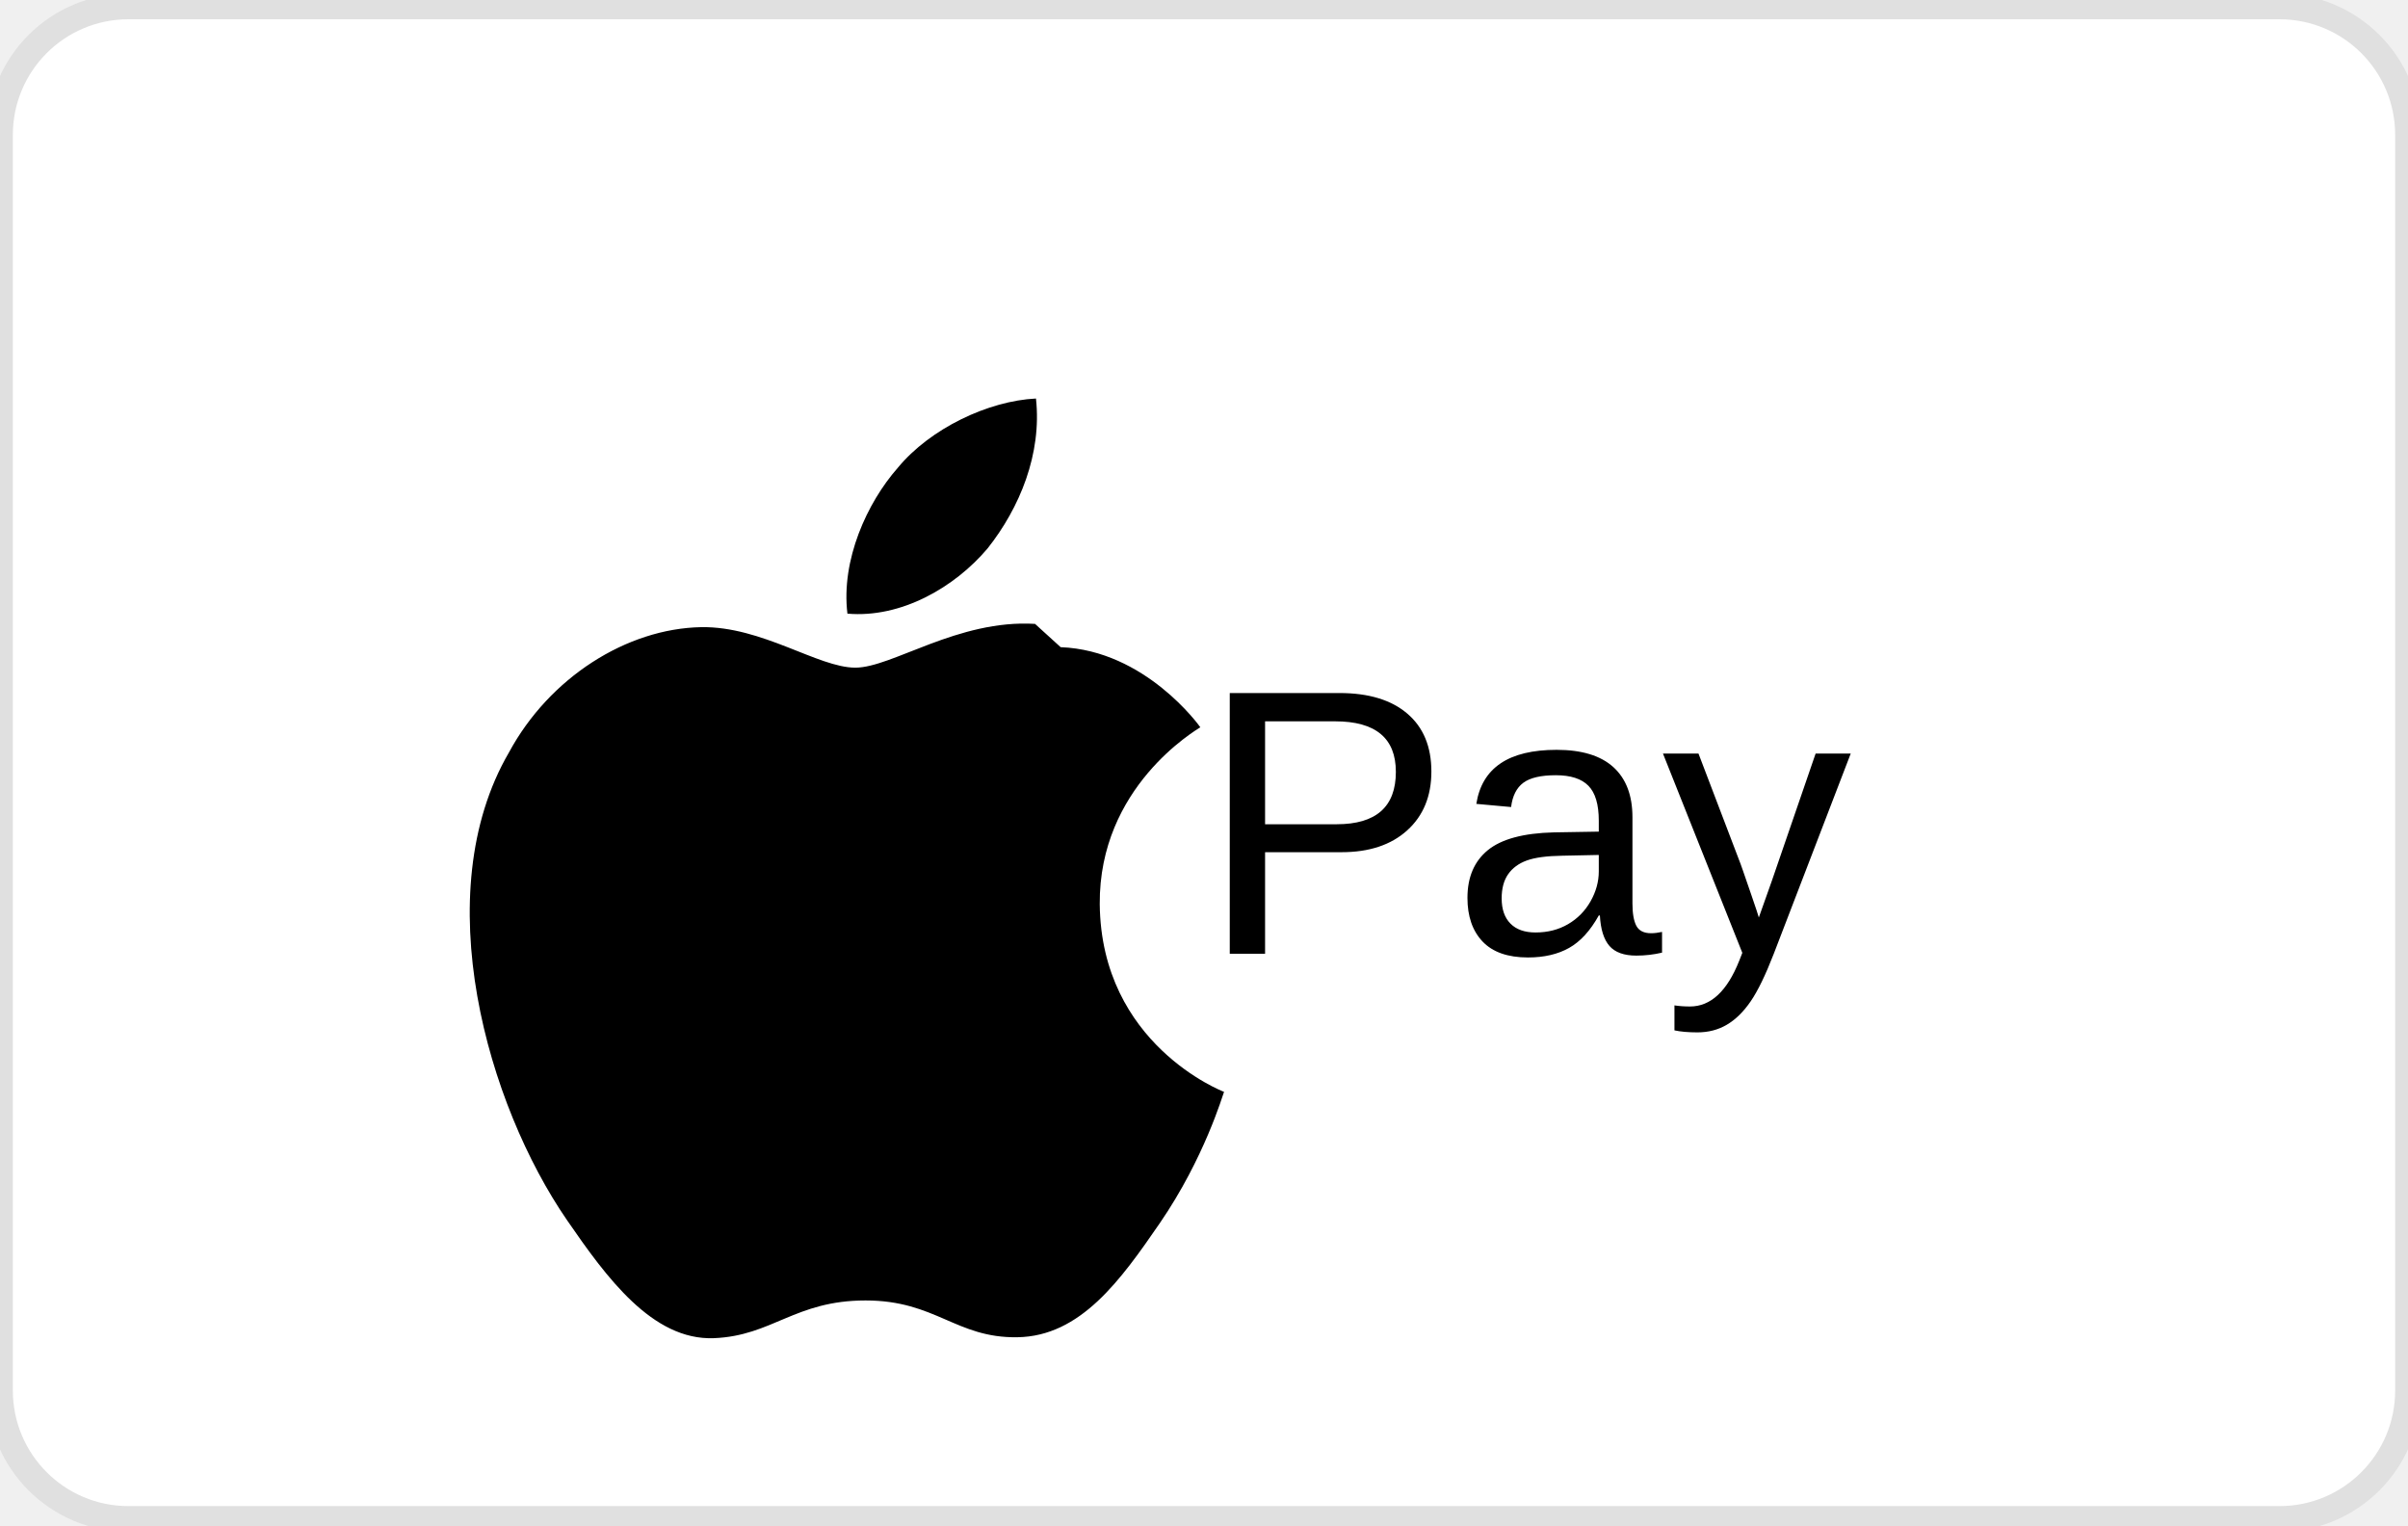
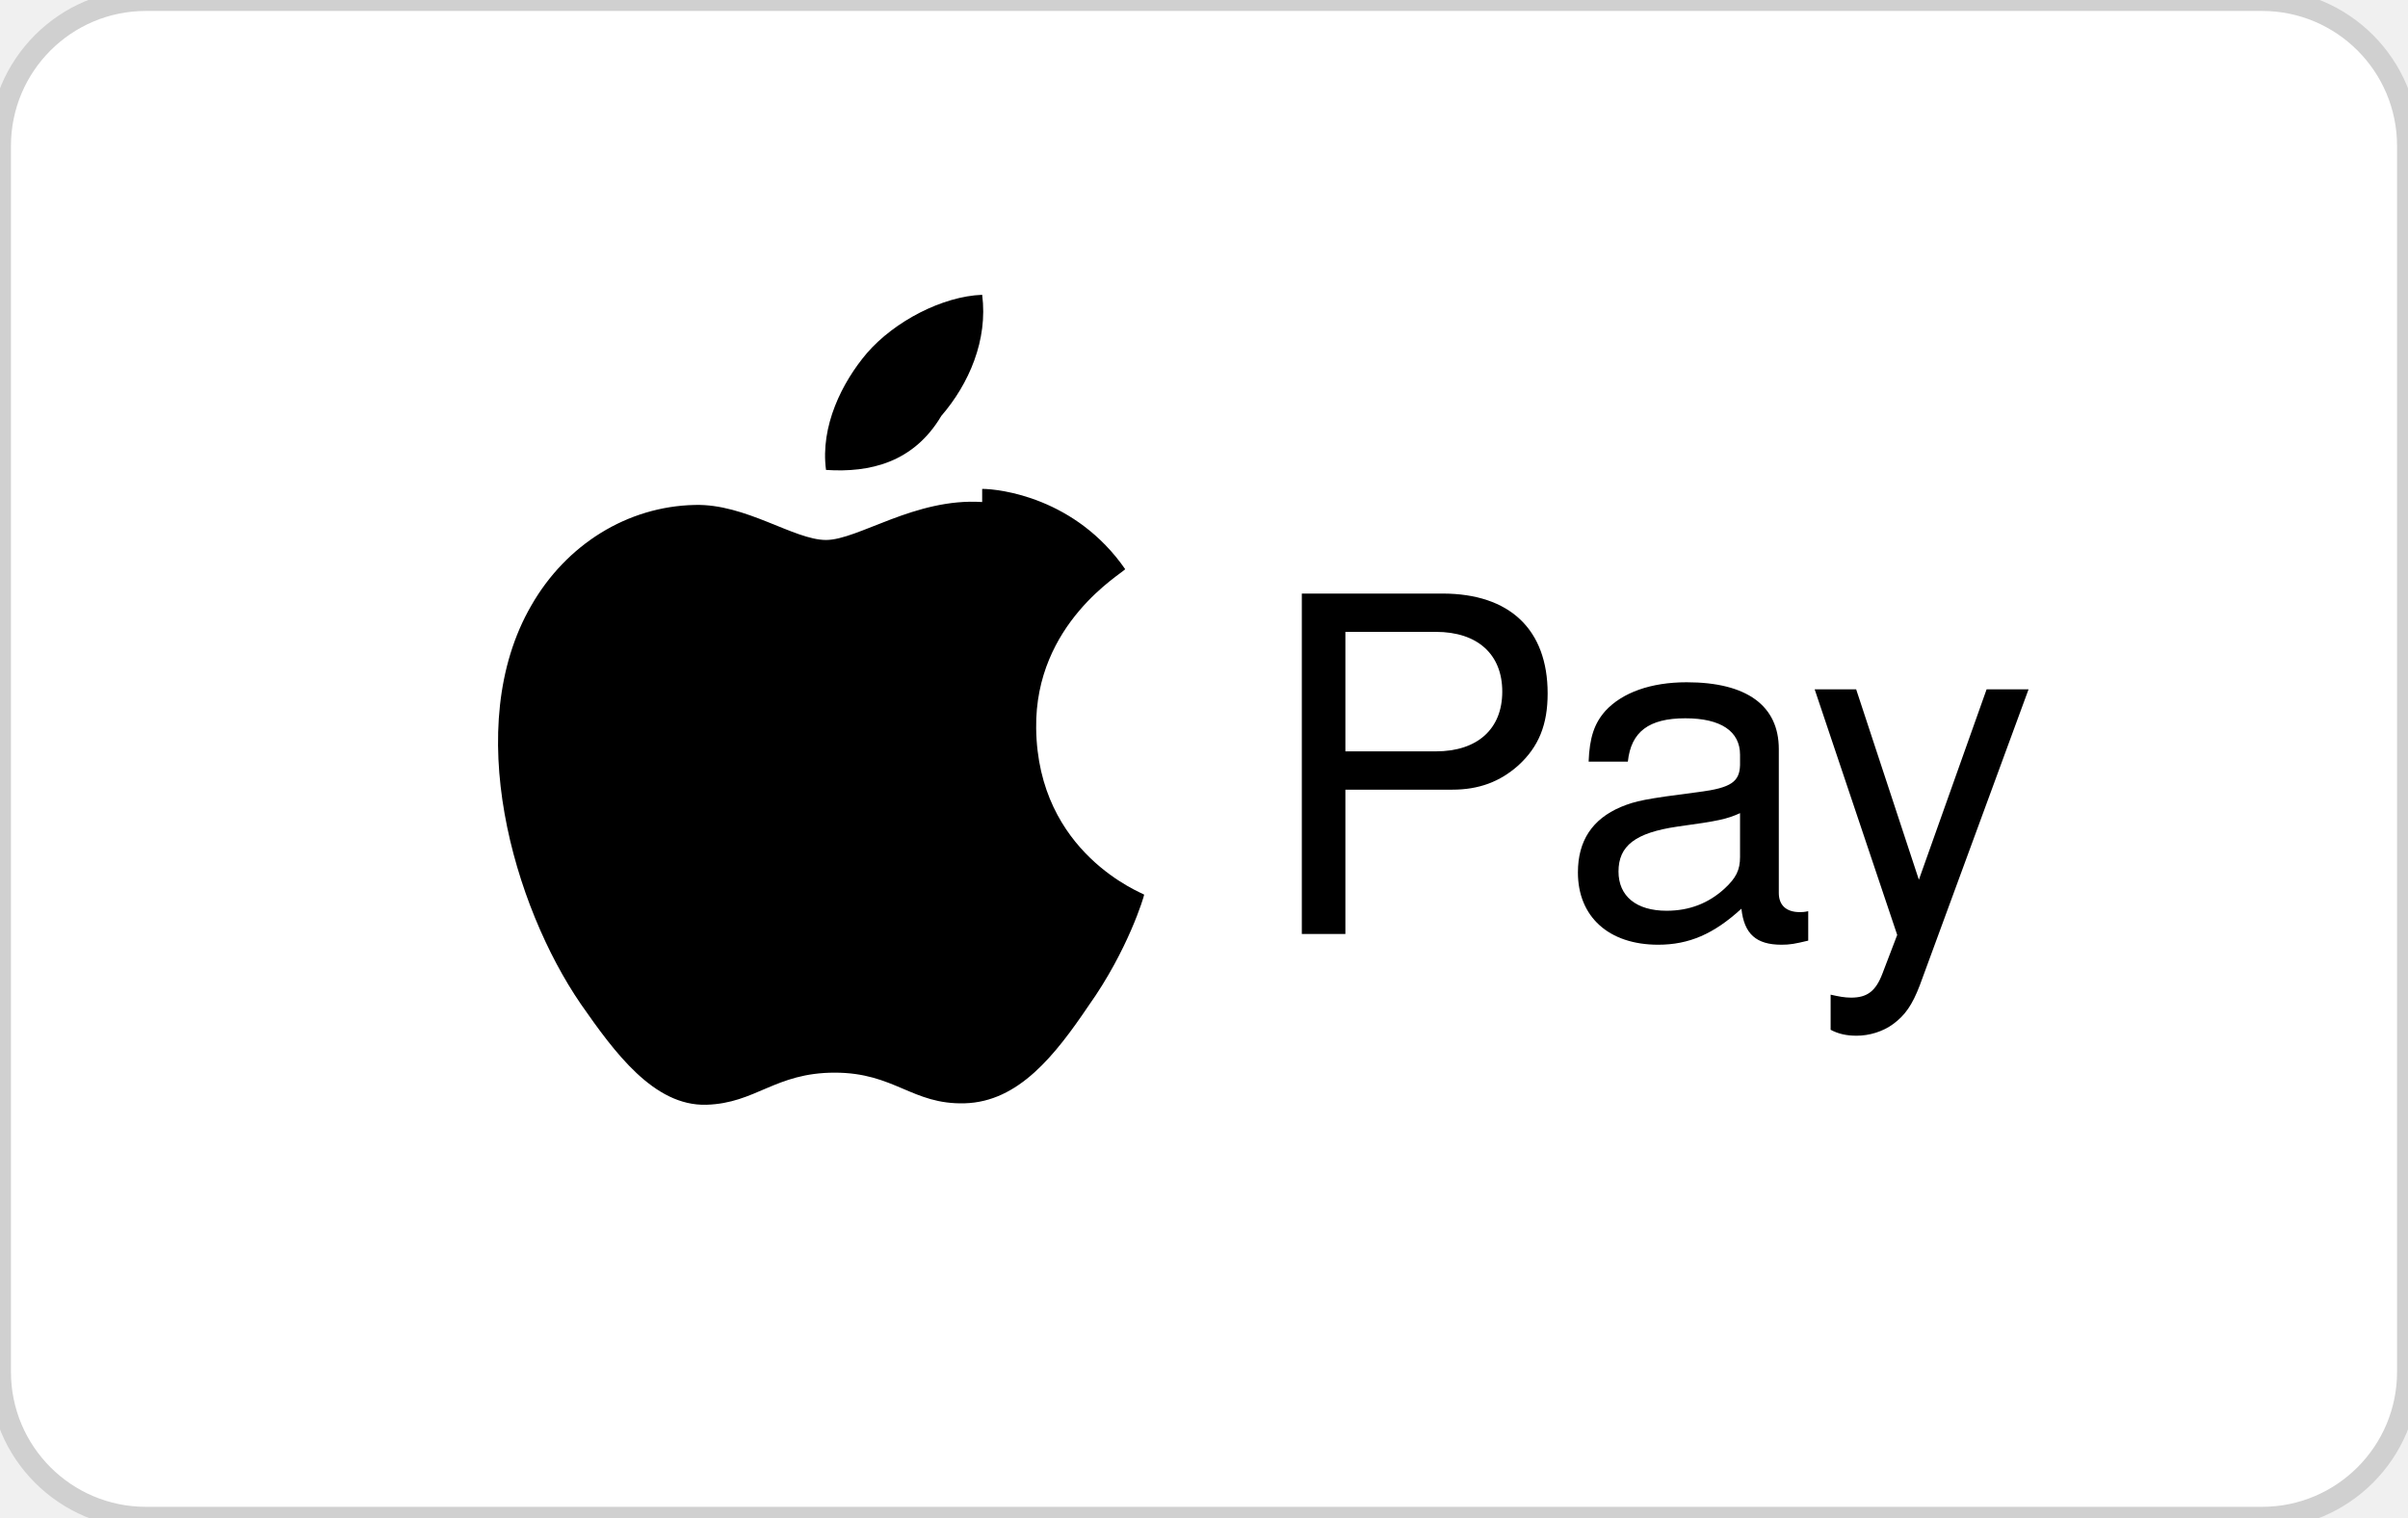
- <svg xmlns="http://www.w3.org/2000/svg" viewBox="0 0 750 471" width="60" height="38">
-   <rect width="750" height="471" rx="40" fill="#fff" stroke="#e0e0e0" stroke-width="8" />
-   <g transform="translate(285,235)">
-     <path transform="translate(-75,-110) scale(1.45)" d="M67.3 30.2c-7.1 8.4-18.6 15-30.1 14-1.4-11.5 4.2-23.8 10.8-31.3C55 4.4 67.5-1.5 77.7-2c1.3 11.9-3.5 23.5-10.4 32.2zm10.2 16.2c-16.6-1-30.7 9.4-38.6 9.4-8 0-20-8.9-33.1-8.7C-10.2 47.4-26.8 57.9-35.5 74c-17.7 30.4-4.6 75.7 12.5 100.5 8.4 12.2 18.3 25.8 31.5 25.3 12.6-.5 17.4-8.1 32.6-8.1 15.1 0 19.4 8.1 32.6 7.9 13.6-.2 22.2-12.3 30.6-24.5 9.6-14 13.5-27.5 13.8-28.2-.3-.1-26.4-10.2-26.7-40.3-.2-25.2 20.6-37.3 21.6-38-.2-.3-11.8-16.5-30-17.2z" fill="#000" />
-   </g>
-   <text x="475" y="295" font-family="Arial, Helvetica, sans-serif" font-size="118" font-weight="400" fill="#000" text-anchor="middle">Pay</text>
+ <svg xmlns="http://www.w3.org/2000/svg" viewBox="0 0 165 104">
+   <rect width="165" height="104" rx="10" fill="#fff" stroke="#d0d0d0" stroke-width="1.5" />
+   <path d="M64.5 28.5c1.9-2.2 3.2-5.2 2.8-8.3-2.7.1-6 1.8-7.9 4-1.7 2-3.2 5-2.8 8 3 .2 6-.5 7.9-3.7z" fill="#000" />
+   <path d="M67.3 34.4c-4.6-.3-8.5 2.6-10.7 2.6-2.2 0-5.5-2.5-9-2.4-4.6.1-8.8 2.7-11.2 6.9-4.8 8.3-1.2 20.6 3.4 27.3 2.3 3.3 5 7 8.6 6.9 3.4-.1 4.7-2.2 8.8-2.2 4.1 0 5.3 2.2 8.9 2.1 3.7-.1 6.2-3.3 8.5-6.7 2.7-3.8 3.8-7.5 3.8-7.6-.1-.1-7.3-2.8-7.4-11.4-.1-7.2 5.9-10.6 6.1-10.9-3.4-4.9-8.6-5.5-9.8-5.5z" fill="#000" />
+   <text x="113" y="64" font-family="-apple-system,'SF Pro Display','Helvetica Neue',Helvetica,Arial,sans-serif" font-size="32" font-weight="500" fill="#000" text-anchor="middle">Pay</text>
</svg>
